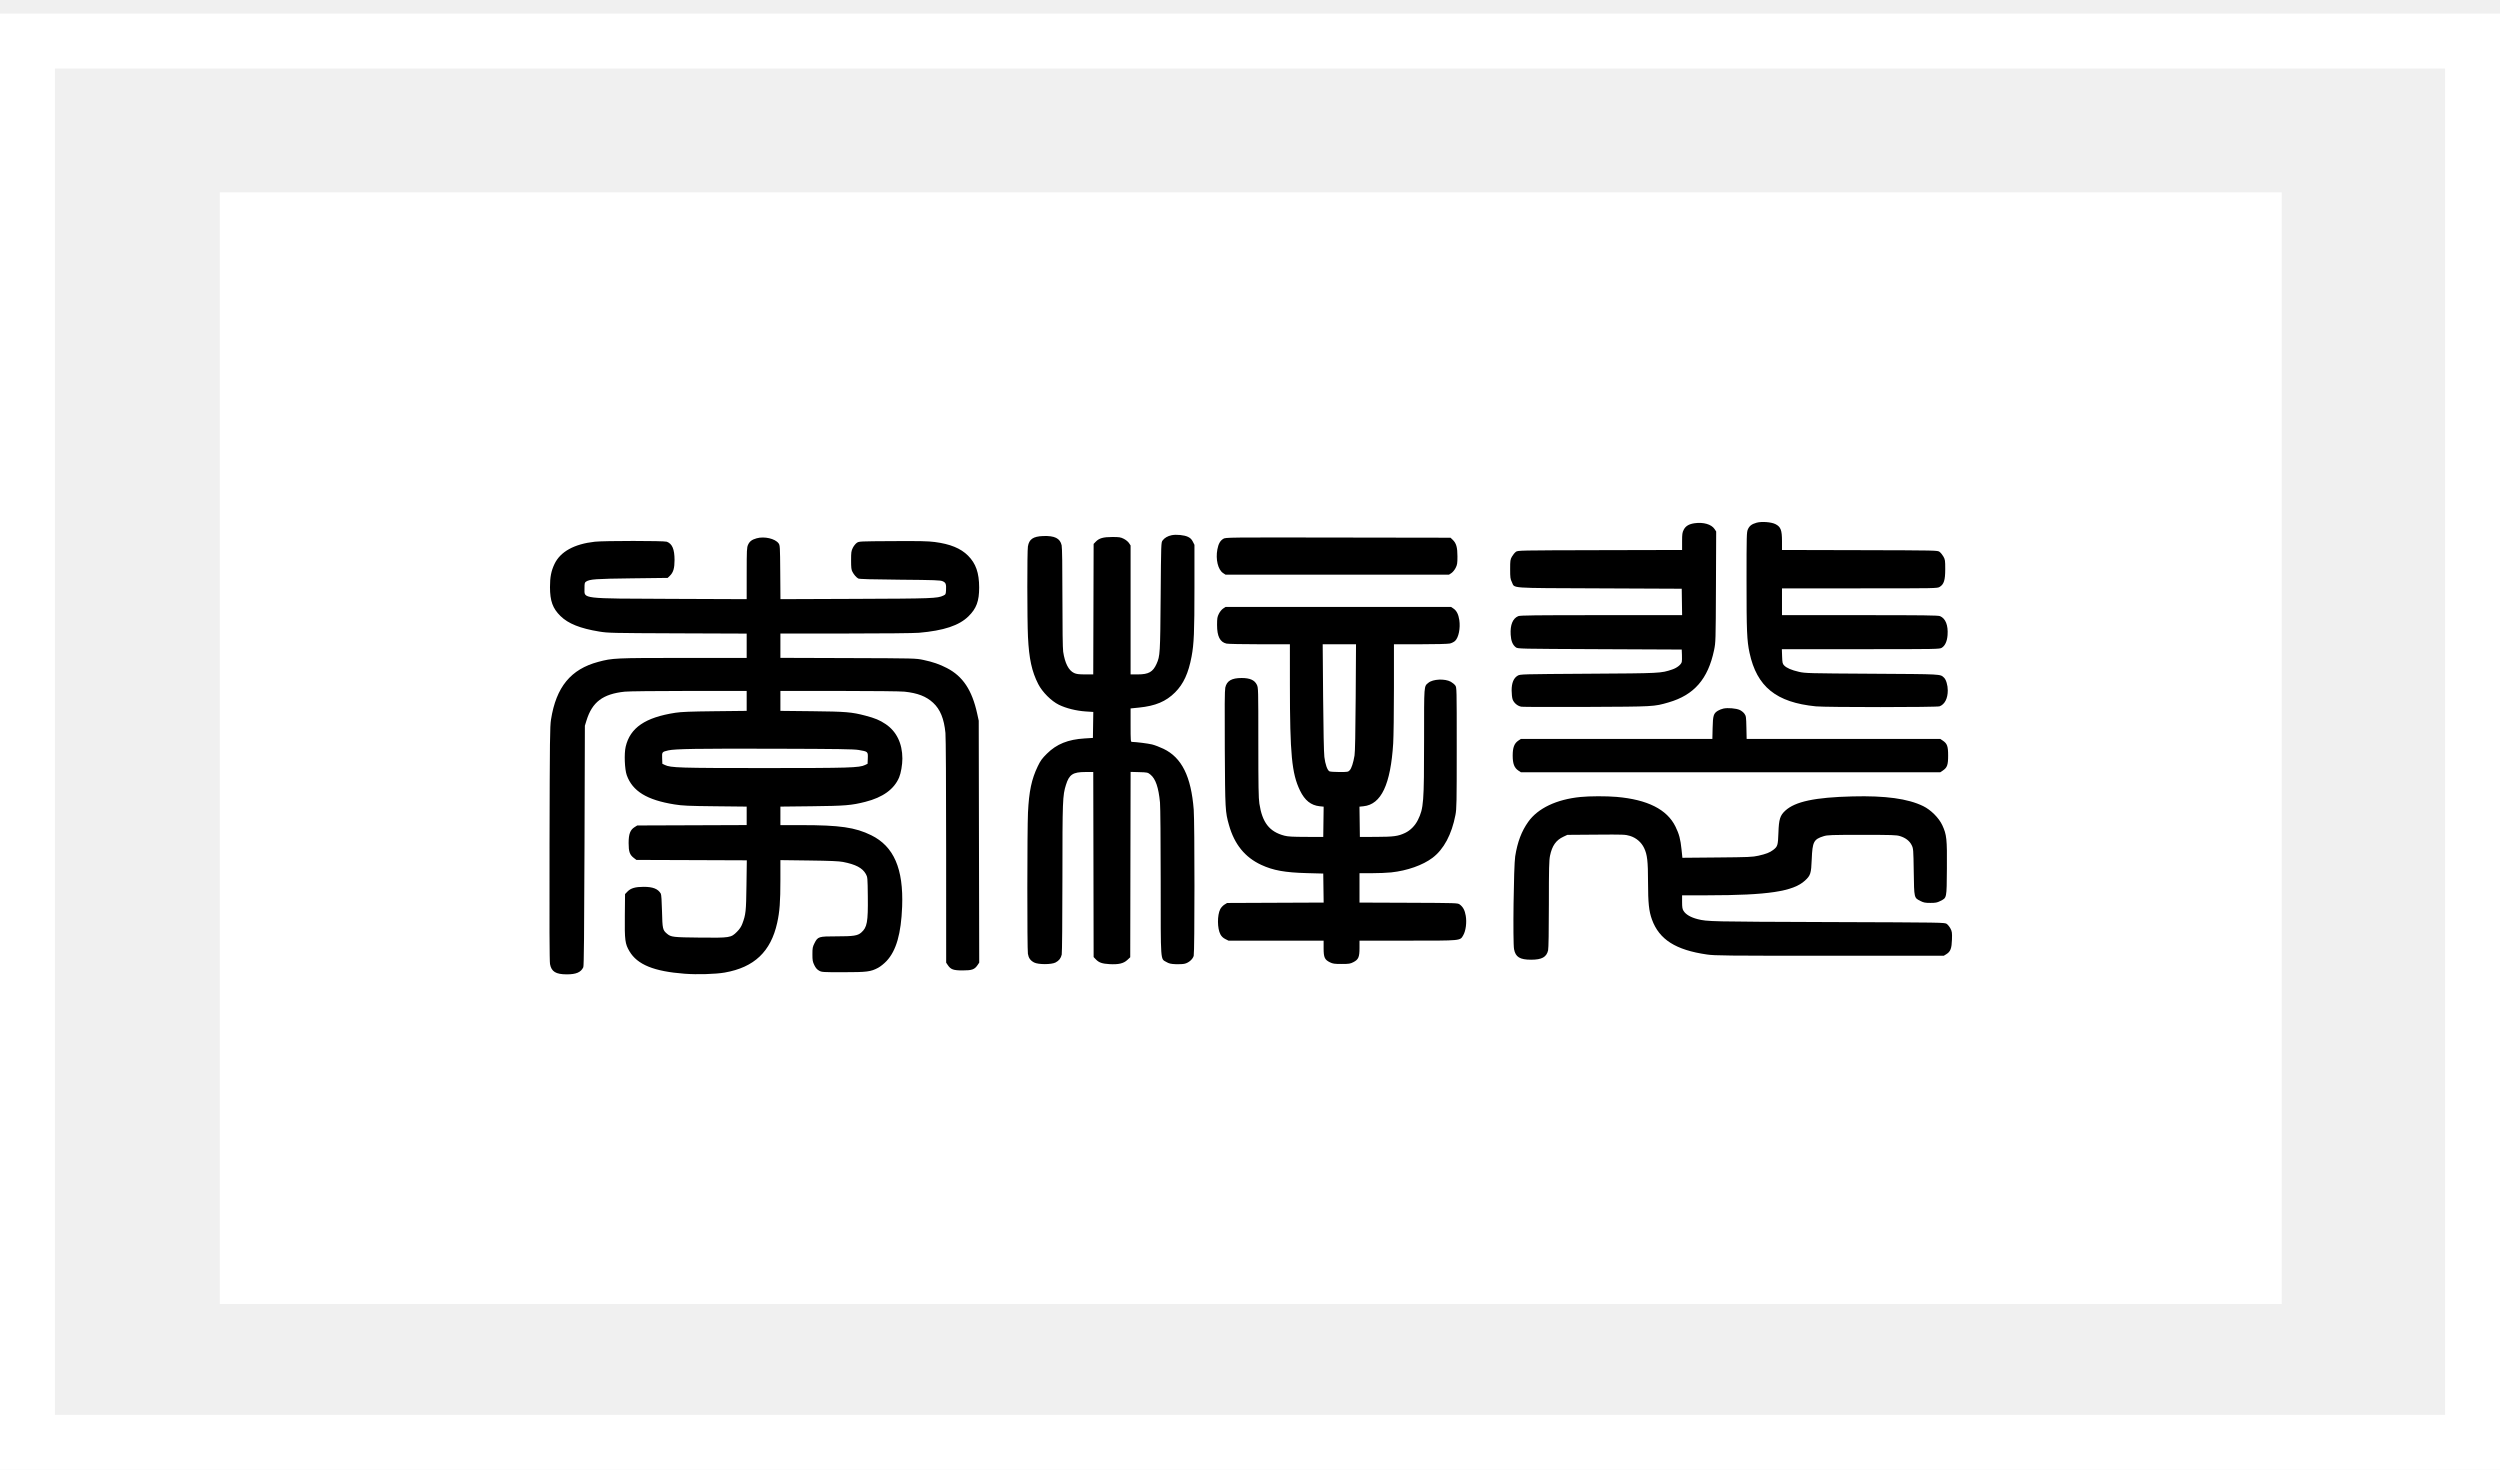
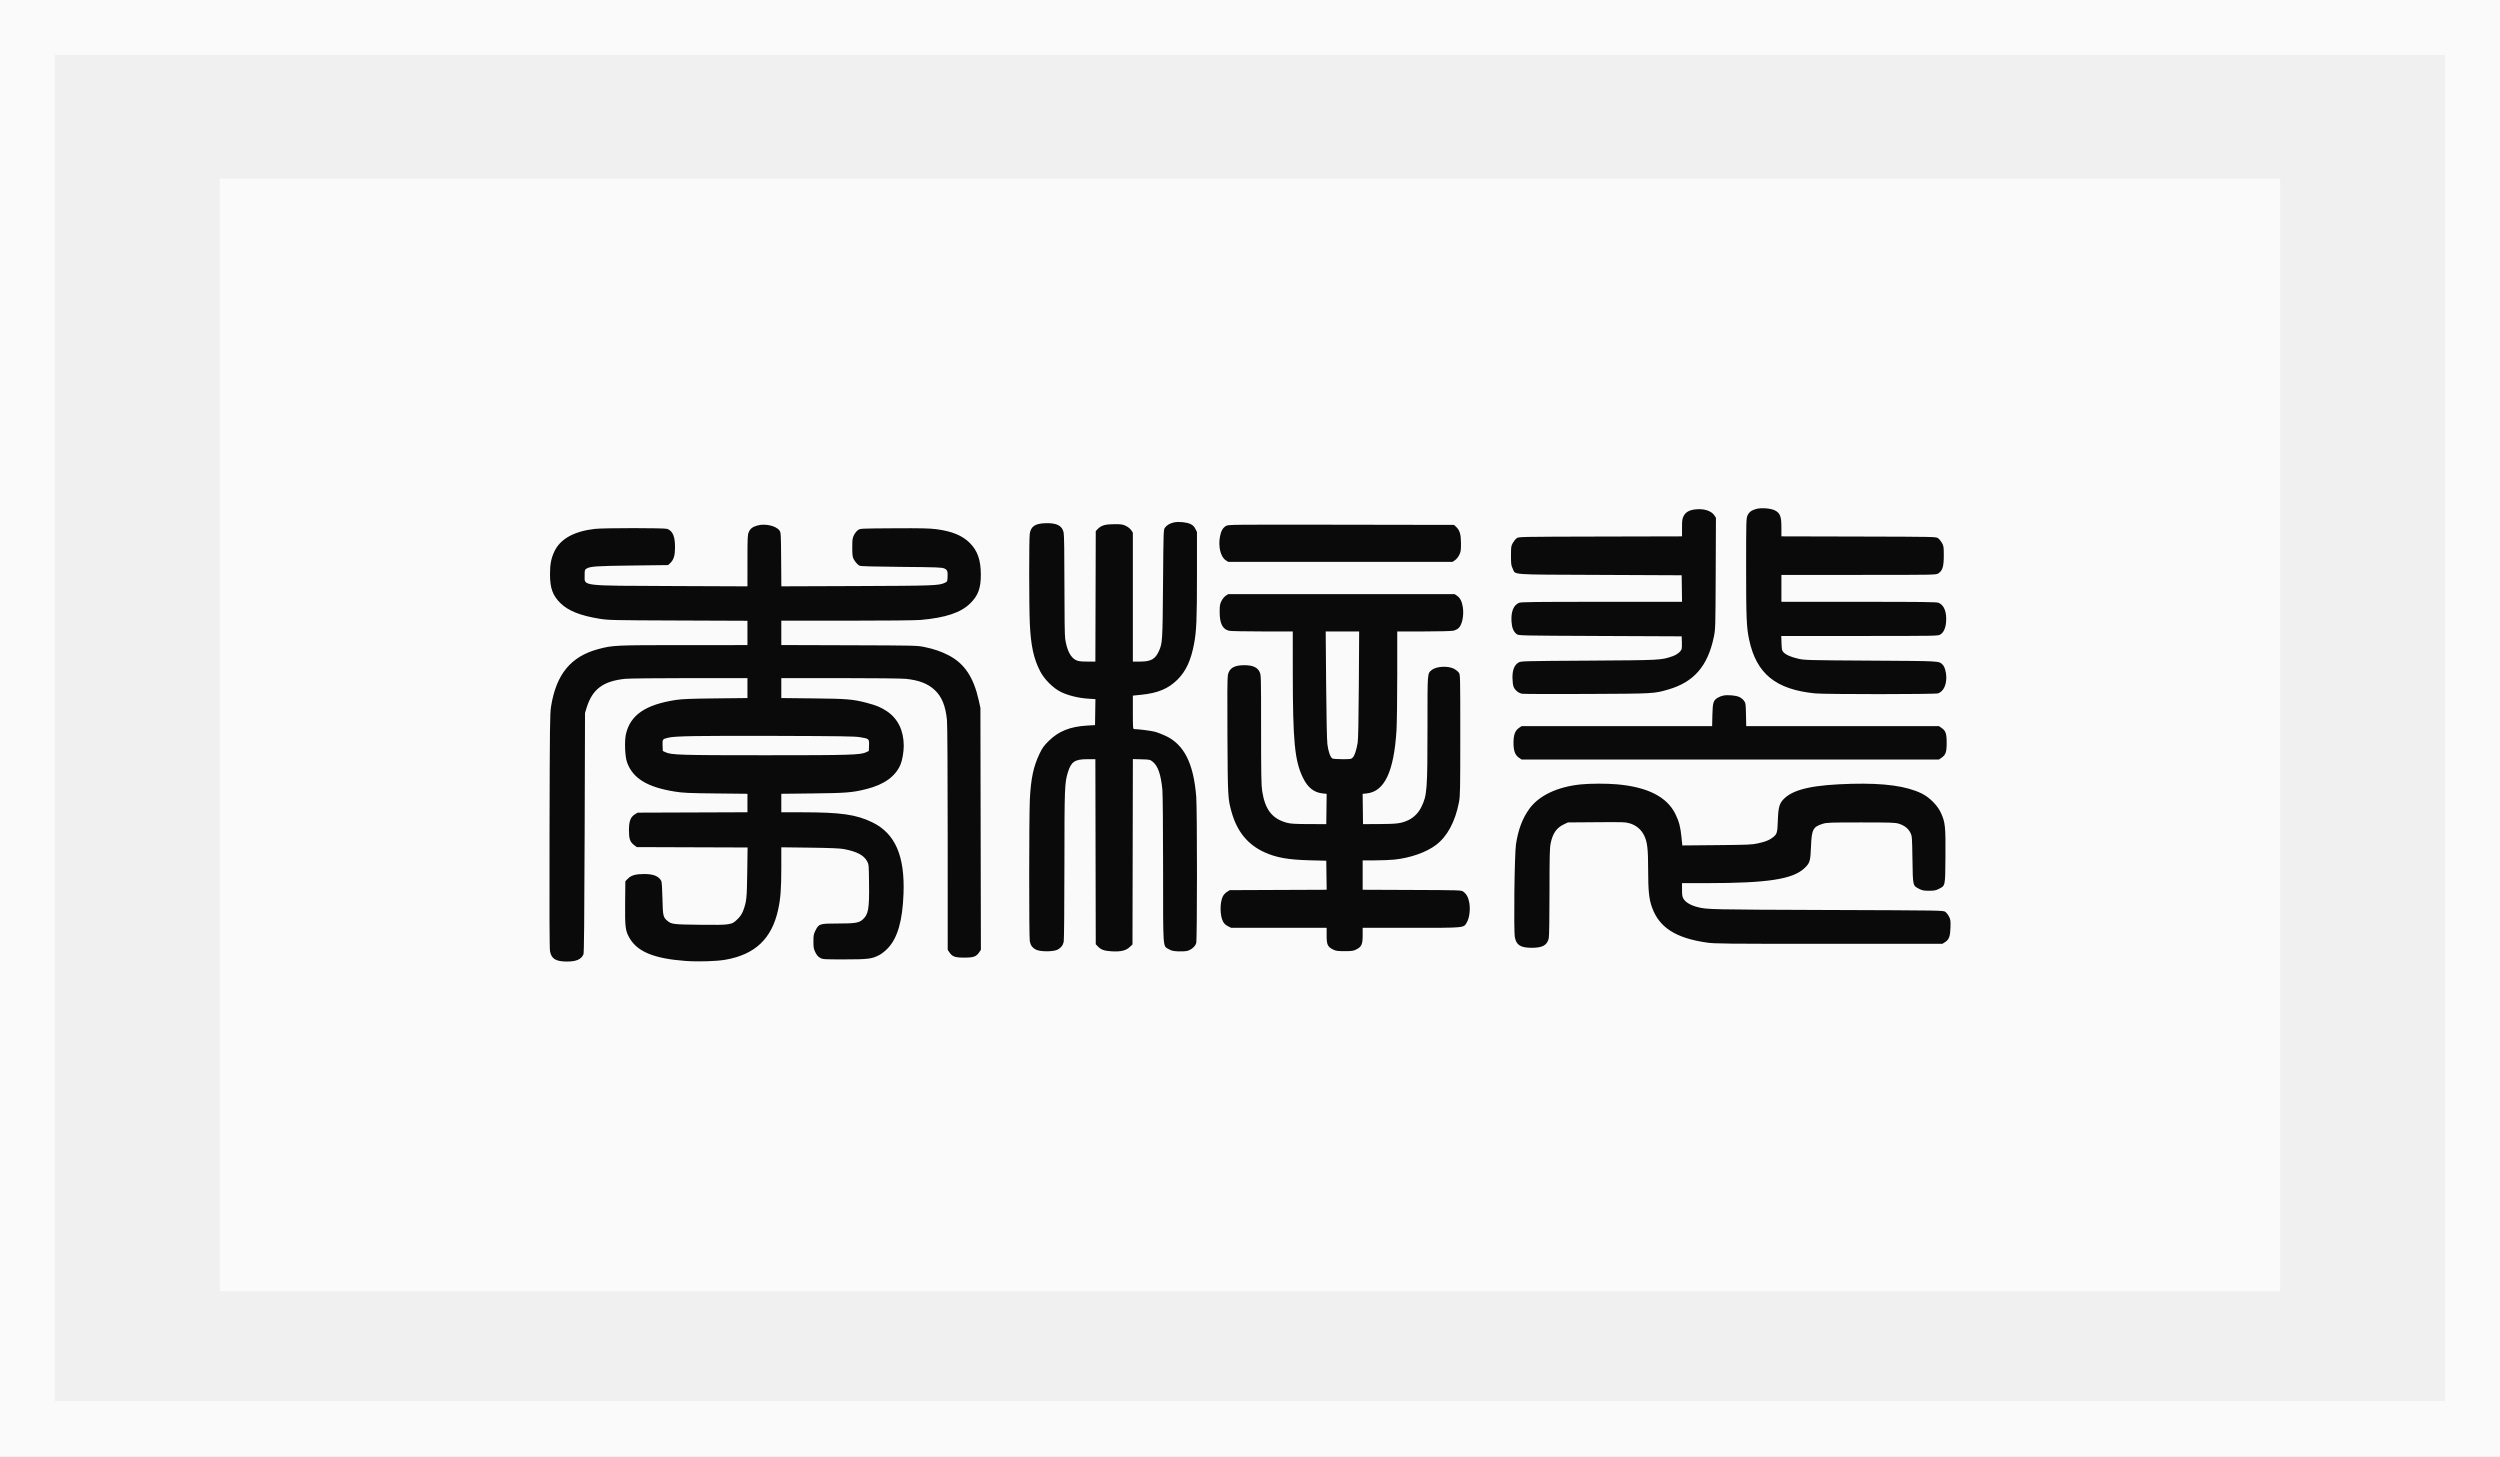
- <svg xmlns="http://www.w3.org/2000/svg" width="182" height="107" viewBox="0 0 182 107" fill="none">
-   <rect x="17.5" y="15.5" width="147.108" height="77.933" fill="white" />
-   <path fill-rule="evenodd" clip-rule="evenodd" d="M85.292 38.964C85.006 39.024 84.778 39.157 84.637 39.346C84.528 39.492 84.527 39.534 84.496 43.42C84.463 47.596 84.453 47.753 84.198 48.327C83.936 48.916 83.621 49.095 82.842 49.097L82.307 49.098V44.404V39.71L82.189 39.532C82.123 39.433 81.957 39.298 81.81 39.224C81.579 39.109 81.483 39.094 80.975 39.094C80.317 39.094 80.016 39.179 79.769 39.438L79.616 39.597L79.602 44.347L79.588 49.098L79.002 49.097C78.538 49.096 78.369 49.075 78.196 48.996C77.799 48.816 77.522 48.276 77.399 47.442C77.364 47.206 77.344 45.748 77.344 43.514C77.344 41.178 77.325 39.871 77.288 39.699C77.178 39.19 76.778 38.99 75.932 39.024C75.211 39.053 74.918 39.255 74.832 39.783C74.773 40.138 74.776 45.101 74.836 46.355C74.912 47.95 75.115 48.887 75.585 49.803C75.883 50.385 76.533 51.035 77.089 51.308C77.61 51.564 78.359 51.75 79.043 51.794L79.592 51.83L79.578 52.776L79.564 53.721L78.963 53.758C77.754 53.831 76.922 54.167 76.218 54.865C75.86 55.219 75.75 55.37 75.55 55.785C75.098 56.724 74.913 57.597 74.837 59.154C74.778 60.357 74.773 69.082 74.832 69.436C74.882 69.744 75.013 69.927 75.283 70.069C75.584 70.227 76.544 70.227 76.844 70.069C77.096 69.937 77.231 69.764 77.294 69.494C77.321 69.378 77.342 66.956 77.344 63.934C77.346 58.238 77.358 57.918 77.601 57.139C77.837 56.381 78.107 56.203 79.016 56.203H79.589L79.603 62.938L79.616 69.674L79.773 69.838C79.999 70.076 80.234 70.159 80.766 70.189C81.428 70.227 81.794 70.142 82.066 69.888L82.281 69.688L82.294 62.941L82.308 56.194L82.93 56.211C83.535 56.228 83.556 56.233 83.752 56.391C84.127 56.694 84.343 57.322 84.448 58.423C84.476 58.715 84.499 61.261 84.499 64.207C84.501 70.169 84.474 69.778 84.908 70.032C85.104 70.147 85.227 70.176 85.594 70.193C85.842 70.205 86.141 70.188 86.265 70.154C86.555 70.076 86.835 69.826 86.902 69.585C86.974 69.328 86.975 59.849 86.903 58.94C86.714 56.521 86.032 55.151 84.701 54.513C84.433 54.384 84.058 54.241 83.868 54.195C83.575 54.124 82.703 54.014 82.398 54.01C82.314 54.009 82.307 53.915 82.307 52.791V51.574L82.921 51.512C84.117 51.392 84.884 51.068 85.547 50.405C86.157 49.795 86.519 49.01 86.746 47.8C86.921 46.869 86.956 46.027 86.956 42.78V39.664L86.838 39.431C86.751 39.258 86.66 39.169 86.486 39.083C86.214 38.951 85.635 38.893 85.292 38.964ZM55.081 39.189C54.735 39.287 54.572 39.41 54.459 39.659C54.368 39.86 54.36 40.025 54.359 41.748L54.358 43.619L48.964 43.598C42.218 43.571 42.551 43.609 42.551 42.854C42.551 42.454 42.562 42.407 42.669 42.339C42.945 42.164 43.349 42.136 45.983 42.103L48.605 42.071L48.764 41.919C49.016 41.677 49.108 41.368 49.107 40.765C49.105 39.98 48.938 39.587 48.543 39.437C48.346 39.362 43.97 39.362 43.302 39.437C41.802 39.604 40.796 40.16 40.367 41.058C40.126 41.565 40.039 42.011 40.039 42.743C40.041 43.755 40.235 44.289 40.804 44.849C41.368 45.402 42.238 45.75 43.622 45.977C44.275 46.083 44.498 46.088 49.33 46.107L54.358 46.126V47.011V47.896L49.748 47.897C44.769 47.898 44.597 47.906 43.557 48.183C41.554 48.716 40.491 50.01 40.115 52.374C40.034 52.885 40.024 53.721 40.006 61.412C39.992 67.23 40.003 69.98 40.041 70.185C40.143 70.735 40.462 70.932 41.26 70.933C41.943 70.935 42.296 70.782 42.465 70.412C42.509 70.317 42.532 67.943 42.552 61.557L42.579 52.833L42.697 52.45C43.112 51.105 43.888 50.521 45.483 50.353C45.762 50.323 47.779 50.301 50.166 50.3L54.358 50.299V51.025V51.751L52.046 51.777C50.252 51.797 49.608 51.822 49.169 51.889C46.972 52.227 45.874 52.977 45.549 54.361C45.431 54.866 45.474 56.003 45.628 56.433C46.046 57.6 47.096 58.243 49.108 58.563C49.695 58.657 50.096 58.675 52.072 58.696L54.358 58.721V59.393V60.065L50.374 60.08L46.391 60.094L46.199 60.214C45.879 60.413 45.764 60.719 45.764 61.374C45.764 62.007 45.843 62.23 46.146 62.461L46.331 62.602L50.349 62.616L54.368 62.631L54.343 64.445C54.318 66.357 54.294 66.579 54.041 67.25C53.96 67.466 53.84 67.645 53.651 67.834C53.216 68.269 53.148 68.28 50.951 68.257C48.989 68.237 48.851 68.22 48.559 67.975C48.243 67.709 48.224 67.625 48.194 66.337C48.177 65.59 48.145 65.124 48.107 65.057C47.905 64.709 47.535 64.561 46.864 64.561C46.255 64.561 45.922 64.657 45.684 64.902L45.503 65.089L45.488 66.667C45.47 68.448 45.504 68.71 45.822 69.249C46.398 70.226 47.605 70.718 49.839 70.888C50.765 70.958 52.102 70.918 52.764 70.801C54.908 70.423 56.114 69.28 56.578 67.186C56.76 66.364 56.813 65.655 56.813 64.05V62.617L58.89 62.644C60.431 62.664 61.07 62.691 61.371 62.749C62.299 62.93 62.784 63.186 63.03 63.623C63.159 63.853 63.161 63.873 63.177 65.266C63.198 67.132 63.129 67.513 62.697 67.891C62.437 68.12 62.135 68.166 60.898 68.166C59.597 68.166 59.538 68.184 59.297 68.66C59.159 68.935 59.144 69.014 59.144 69.471C59.144 69.914 59.161 70.013 59.283 70.263C59.384 70.468 59.48 70.58 59.627 70.663C59.825 70.774 59.881 70.778 61.391 70.777C63.124 70.776 63.388 70.743 63.928 70.455C64.103 70.361 64.366 70.15 64.542 69.962C65.249 69.207 65.602 67.97 65.676 65.998C65.779 63.241 65.072 61.613 63.422 60.803C62.257 60.231 61.136 60.069 58.341 60.069L56.813 60.068V59.395V58.721L59.099 58.695C61.53 58.668 61.982 58.631 62.997 58.373C64.271 58.05 65.093 57.456 65.457 56.594C65.589 56.282 65.694 55.669 65.693 55.218C65.691 54.119 65.263 53.242 64.472 52.713C64.039 52.423 63.707 52.285 63.004 52.1C62.006 51.837 61.589 51.803 59.125 51.776L56.813 51.751V51.025V50.299L61.084 50.3C63.522 50.301 65.565 50.323 65.844 50.353C66.806 50.454 67.428 50.695 67.932 51.162C68.449 51.64 68.727 52.322 68.828 53.358C68.858 53.667 68.879 57.168 68.879 61.98L68.881 70.083L68.999 70.258C69.215 70.579 69.404 70.647 70.082 70.647C70.762 70.647 70.949 70.58 71.168 70.256L71.287 70.079L71.269 61.273L71.252 52.467L71.138 51.948C70.763 50.238 70.095 49.233 68.933 48.633C68.404 48.359 67.903 48.186 67.227 48.044C66.663 47.925 66.636 47.924 61.737 47.908L56.813 47.892V47.006V46.12L61.554 46.12C64.285 46.119 66.549 46.097 66.896 46.067C68.71 45.909 69.823 45.539 70.506 44.867C71.085 44.297 71.284 43.759 71.283 42.769C71.281 41.703 71.043 41.021 70.474 40.452C69.939 39.917 69.177 39.605 68.052 39.458C67.557 39.394 66.951 39.381 64.985 39.393C62.535 39.407 62.533 39.407 62.368 39.525C62.277 39.59 62.148 39.754 62.081 39.891C61.973 40.111 61.959 40.212 61.959 40.791C61.959 41.327 61.977 41.477 62.057 41.627C62.171 41.842 62.335 42.031 62.481 42.115C62.556 42.158 63.433 42.184 65.511 42.202C68.104 42.225 68.459 42.238 68.631 42.316C68.856 42.418 68.893 42.519 68.871 42.962C68.855 43.26 68.847 43.277 68.672 43.361C68.252 43.563 67.883 43.577 62.261 43.598L56.817 43.619L56.802 41.66C56.788 39.781 56.783 39.696 56.68 39.555C56.429 39.21 55.642 39.03 55.081 39.189ZM89.058 39.224C88.828 39.365 88.702 39.589 88.625 39.994C88.488 40.722 88.668 41.472 89.04 41.719L89.218 41.836H97.352H105.486L105.664 41.719C105.763 41.653 105.898 41.487 105.972 41.34C106.087 41.109 106.102 41.013 106.102 40.504C106.102 39.846 106.017 39.546 105.758 39.298L105.599 39.146L97.414 39.133C89.319 39.12 89.227 39.121 89.058 39.224ZM89.04 44.305C88.94 44.371 88.806 44.536 88.733 44.684C88.619 44.912 88.603 45.014 88.602 45.493C88.601 46.322 88.814 46.745 89.288 46.854C89.399 46.88 90.483 46.902 91.697 46.902L93.904 46.904L93.905 49.868C93.907 54.906 94.041 56.312 94.638 57.547C94.989 58.271 95.438 58.63 96.077 58.696L96.362 58.725L96.347 59.828L96.333 60.93L95.079 60.926C94.09 60.923 93.757 60.904 93.5 60.836C92.41 60.548 91.892 59.882 91.682 58.501C91.621 58.101 91.606 57.234 91.606 54.038C91.606 50.139 91.604 50.067 91.498 49.849C91.333 49.509 90.995 49.359 90.392 49.359C89.661 49.359 89.309 49.566 89.2 50.059C89.158 50.249 89.148 51.523 89.165 54.505C89.19 58.972 89.197 59.092 89.469 60.06C89.863 61.466 90.633 62.415 91.826 62.966C92.693 63.367 93.551 63.521 95.132 63.563L96.333 63.595L96.347 64.651L96.362 65.707L92.847 65.722L89.333 65.737L89.135 65.859C89.027 65.927 88.891 66.074 88.834 66.187C88.607 66.631 88.615 67.599 88.848 68.026C88.93 68.175 89.041 68.281 89.201 68.362L89.434 68.479H92.897H96.359V69.035C96.359 69.7 96.434 69.867 96.819 70.056C97.033 70.161 97.142 70.177 97.667 70.177C98.207 70.177 98.295 70.163 98.523 70.046C98.895 69.855 98.972 69.679 98.972 69.016V68.479H102.471C106.437 68.479 106.285 68.494 106.523 68.088C106.711 67.767 106.79 67.153 106.706 66.665C106.638 66.264 106.51 66.025 106.268 65.846C106.123 65.738 106.08 65.736 102.546 65.722L98.972 65.708V64.638V63.569H99.858C100.345 63.569 100.985 63.543 101.281 63.511C102.445 63.386 103.581 62.984 104.29 62.447C105.108 61.827 105.683 60.752 105.956 59.329C106.042 58.883 106.05 58.461 106.05 54.443C106.05 50.066 106.05 50.045 105.941 49.898C105.881 49.817 105.736 49.697 105.619 49.632C105.189 49.392 104.312 49.433 103.984 49.709C103.658 49.983 103.673 49.787 103.673 53.836C103.672 58.444 103.642 58.836 103.227 59.686C103.022 60.105 102.678 60.455 102.287 60.639C101.78 60.877 101.472 60.919 100.199 60.925L98.998 60.93L98.984 59.828L98.969 58.725L99.264 58.695C100.555 58.561 101.237 57.114 101.425 54.113C101.454 53.639 101.479 51.823 101.479 50.077L101.479 46.904L103.399 46.902C104.529 46.902 105.415 46.879 105.554 46.847C105.683 46.818 105.853 46.732 105.931 46.657C106.189 46.411 106.325 45.735 106.237 45.138C106.176 44.727 106.04 44.457 105.816 44.305L105.643 44.187H97.43H89.218L89.04 44.305ZM98.694 50.783C98.678 53.315 98.649 54.779 98.61 55.001C98.515 55.553 98.391 55.932 98.262 56.072C98.145 56.197 98.116 56.203 97.508 56.203C97.16 56.203 96.833 56.18 96.781 56.152C96.629 56.071 96.477 55.637 96.413 55.105C96.378 54.806 96.342 53.086 96.323 50.757L96.292 46.904H97.505H98.718L98.694 50.783ZM62.511 54.598C63.187 54.712 63.194 54.718 63.176 55.2L63.16 55.602L62.977 55.691C62.561 55.894 61.854 55.915 55.664 55.915C49.473 55.915 48.825 55.895 48.402 55.69L48.219 55.602L48.204 55.2C48.187 54.744 48.192 54.738 48.644 54.63C49.118 54.517 50.814 54.49 56.447 54.507C61.037 54.52 62.145 54.537 62.511 54.598Z" fill="black" />
-   <path fill-rule="evenodd" clip-rule="evenodd" d="M127.876 38.054C127.527 38.154 127.363 38.278 127.249 38.529C127.154 38.738 127.149 38.928 127.148 42.28C127.147 45.938 127.176 46.637 127.366 47.524C127.898 49.998 129.312 51.139 132.198 51.423C132.955 51.497 141.004 51.495 141.201 51.42C141.577 51.278 141.798 50.851 141.798 50.264C141.798 49.885 141.675 49.472 141.522 49.332C141.232 49.068 141.455 49.08 136.29 49.048C131.649 49.02 131.421 49.014 130.967 48.91C130.42 48.785 130.059 48.629 129.881 48.439C129.769 48.321 129.753 48.248 129.737 47.783L129.719 47.26L135.455 47.26C141.057 47.26 141.195 47.257 141.361 47.157C141.6 47.011 141.749 46.687 141.782 46.239C141.836 45.525 141.638 45.023 141.235 44.855C141.093 44.796 140.063 44.783 135.396 44.783H129.729V43.808V42.833L135.381 42.833C140.962 42.833 141.036 42.832 141.208 42.726C141.518 42.538 141.613 42.234 141.613 41.437C141.613 40.803 141.603 40.734 141.481 40.519C141.409 40.391 141.283 40.237 141.201 40.176C141.052 40.067 141.039 40.066 135.39 40.052L129.729 40.038V39.392C129.729 38.59 129.637 38.351 129.252 38.156C128.949 38.002 128.243 37.95 127.876 38.054ZM123.367 38.091C122.954 38.151 122.713 38.295 122.575 38.566C122.472 38.767 122.456 38.879 122.456 39.418V40.038L116.478 40.052C110.509 40.066 110.5 40.067 110.352 40.176C110.27 40.237 110.144 40.391 110.071 40.519C109.949 40.734 109.939 40.803 109.939 41.437C109.939 42.05 109.952 42.148 110.064 42.375C110.296 42.847 109.694 42.804 116.446 42.833L122.43 42.86L122.444 43.821L122.458 44.783H116.579C111.733 44.783 110.67 44.796 110.528 44.855C110.127 45.023 109.935 45.491 109.977 46.204C110.003 46.661 110.122 46.951 110.355 47.126C110.499 47.233 110.549 47.234 116.465 47.26L122.43 47.287L122.445 47.681C122.454 47.898 122.449 48.126 122.433 48.188C122.383 48.386 122.084 48.623 121.736 48.739C120.903 49.016 120.938 49.014 115.631 49.047C110.789 49.078 110.673 49.081 110.493 49.185C110.194 49.357 110.045 49.718 110.047 50.264C110.048 50.511 110.079 50.8 110.116 50.907C110.208 51.176 110.488 51.409 110.767 51.45C110.892 51.468 113.033 51.474 115.526 51.464C120.446 51.442 120.405 51.444 121.471 51.135C123.332 50.596 124.343 49.435 124.784 47.331C124.901 46.77 124.904 46.683 124.921 42.727L124.938 38.693L124.817 38.51C124.591 38.169 124.004 38 123.367 38.091ZM125.47 51.582C125.345 51.609 125.16 51.681 125.06 51.743C124.746 51.937 124.7 52.088 124.679 52.992L124.66 53.795H117.69H110.719L110.54 53.914C110.24 54.114 110.124 54.418 110.124 55.007C110.124 55.597 110.24 55.901 110.54 56.1L110.719 56.219H125.987H141.255L141.431 56.101C141.756 55.882 141.824 55.692 141.824 55.007C141.824 54.323 141.756 54.133 141.431 53.914L141.255 53.795H134.205H127.156L127.138 52.965C127.121 52.188 127.112 52.124 126.993 51.957C126.924 51.859 126.767 51.735 126.646 51.682C126.383 51.566 125.788 51.515 125.47 51.582ZM115.052 58.021C113.316 58.195 111.962 58.839 111.26 59.823C110.768 60.513 110.474 61.288 110.306 62.342C110.196 63.039 110.127 68.59 110.223 69.102C110.33 69.673 110.646 69.867 111.468 69.867C112.246 69.867 112.588 69.678 112.702 69.184C112.736 69.035 112.757 67.786 112.758 65.822C112.759 63.183 112.772 62.635 112.842 62.294C112.992 61.571 113.276 61.166 113.813 60.914L114.103 60.778L116.205 60.762C118.199 60.747 118.326 60.752 118.663 60.854C119.114 60.991 119.493 61.316 119.693 61.739C119.922 62.224 119.975 62.687 119.977 64.23C119.98 65.749 120.041 66.331 120.262 66.941C120.791 68.398 121.99 69.16 124.268 69.488C124.854 69.572 125.595 69.579 133.207 69.579H141.508L141.7 69.46C141.995 69.277 142.084 69.041 142.103 68.394C142.118 67.9 142.106 67.815 141.998 67.606C141.931 67.477 141.81 67.323 141.728 67.264C141.58 67.155 141.553 67.155 133.058 67.126C124.504 67.096 124.286 67.091 123.589 66.914C123.085 66.786 122.723 66.574 122.561 66.312C122.476 66.174 122.456 66.049 122.456 65.66V65.179L124.314 65.178C128.702 65.176 130.544 64.898 131.402 64.107C131.811 63.73 131.853 63.596 131.895 62.54C131.944 61.283 132.04 61.098 132.76 60.875C133.048 60.787 133.294 60.778 135.552 60.778C137.749 60.778 138.063 60.788 138.323 60.869C138.729 60.995 139.018 61.219 139.169 61.525C139.291 61.773 139.295 61.822 139.321 63.475C139.351 65.412 139.337 65.355 139.824 65.6C140.041 65.71 140.16 65.732 140.533 65.732C140.906 65.732 141.024 65.71 141.241 65.6C141.736 65.351 141.716 65.445 141.734 63.238C141.751 61.061 141.72 60.77 141.399 60.075C141.153 59.543 140.564 58.955 140.006 58.684C138.89 58.141 137.267 57.918 134.867 57.978C132.128 58.046 130.69 58.351 129.967 59.017C129.587 59.368 129.503 59.637 129.469 60.623C129.436 61.551 129.413 61.627 129.082 61.88C128.838 62.065 128.569 62.17 128.016 62.295C127.585 62.392 127.311 62.404 125.01 62.424L122.478 62.447L122.417 61.85C122.338 61.085 122.243 60.726 121.974 60.177C121.362 58.925 119.94 58.209 117.687 58.014C116.943 57.95 115.722 57.953 115.052 58.021Z" fill="black" />
-   <rect x="17.5" y="15.5" width="147.108" height="77.933" stroke="white" stroke-width="3" />
-   <rect x="2" y="2.99" width="178" height="102.01" stroke="white" stroke-width="4" />
+ <svg xmlns="http://www.w3.org/2000/svg" width="182" height="106" viewBox="0 0 182 106" fill="none">
+   <rect x="17.5" y="14.5" width="147" height="78" fill="#FAFAFA" />
+   <path fill-rule="evenodd" clip-rule="evenodd" d="M85.469 38.031C85.181 38.091 84.952 38.223 84.811 38.412C84.702 38.558 84.7 38.6 84.669 42.487C84.636 46.663 84.627 46.819 84.371 47.393C84.108 47.983 83.791 48.162 83.009 48.163L82.472 48.164V43.471V38.777L82.354 38.599C82.287 38.499 82.121 38.364 81.974 38.291C81.741 38.175 81.645 38.16 81.134 38.16C80.474 38.16 80.172 38.246 79.924 38.504L79.771 38.663L79.757 43.414L79.743 48.164L79.154 48.163C78.689 48.162 78.518 48.141 78.345 48.063C77.946 47.883 77.669 47.343 77.545 46.509C77.51 46.273 77.49 44.814 77.49 42.58C77.49 40.244 77.47 38.938 77.433 38.766C77.323 38.257 76.921 38.057 76.072 38.091C75.348 38.12 75.055 38.322 74.967 38.849C74.909 39.205 74.912 44.168 74.972 45.422C75.048 47.017 75.252 47.954 75.724 48.87C76.023 49.452 76.675 50.102 77.234 50.375C77.757 50.63 78.509 50.817 79.195 50.861L79.747 50.897L79.733 51.842L79.718 52.788L79.115 52.824C77.901 52.898 77.067 53.233 76.359 53.931C76 54.285 75.89 54.437 75.689 54.851C75.235 55.791 75.049 56.664 74.972 58.221C74.913 59.423 74.909 68.149 74.967 68.502C75.018 68.811 75.15 68.994 75.421 69.136C75.723 69.293 76.686 69.293 76.988 69.136C77.241 69.004 77.376 68.831 77.439 68.561C77.466 68.445 77.488 66.022 77.489 63.001C77.492 57.304 77.504 56.984 77.748 56.205C77.985 55.447 78.255 55.269 79.168 55.269H79.743L79.757 62.005L79.771 68.74L79.928 68.905C80.155 69.142 80.391 69.225 80.925 69.256C81.589 69.294 81.957 69.209 82.23 68.955L82.445 68.755L82.459 62.008L82.473 55.261L83.097 55.278C83.705 55.295 83.726 55.3 83.922 55.457C84.299 55.761 84.516 56.389 84.621 57.489C84.65 57.782 84.672 60.328 84.673 63.274C84.675 69.235 84.647 68.844 85.084 69.099C85.28 69.213 85.404 69.242 85.772 69.26C86.02 69.272 86.322 69.254 86.445 69.221C86.737 69.142 87.018 68.892 87.085 68.652C87.157 68.395 87.158 58.916 87.086 58.006C86.896 55.588 86.212 54.217 84.876 53.579C84.606 53.451 84.23 53.308 84.039 53.262C83.745 53.191 82.87 53.081 82.564 53.077C82.479 53.075 82.472 52.982 82.472 51.858V50.641L83.088 50.579C84.289 50.458 85.059 50.135 85.725 49.472C86.337 48.862 86.7 48.076 86.928 46.867C87.104 45.935 87.139 45.093 87.139 41.847V38.731L87.021 38.498C86.934 38.325 86.843 38.235 86.667 38.15C86.394 38.017 85.813 37.959 85.469 38.031ZM55.14 38.256C54.792 38.354 54.629 38.477 54.516 38.726C54.424 38.927 54.416 39.092 54.415 40.815L54.414 42.686L48.999 42.664C42.227 42.637 42.561 42.676 42.561 41.921C42.561 41.521 42.572 41.473 42.679 41.406C42.956 41.231 43.362 41.202 46.006 41.17L48.638 41.138L48.798 40.986C49.051 40.744 49.143 40.434 49.142 39.832C49.141 39.047 48.973 38.653 48.576 38.503C48.378 38.429 43.986 38.429 43.315 38.503C41.809 38.67 40.799 39.227 40.369 40.125C40.126 40.631 40.039 41.077 40.04 41.81C40.041 42.822 40.236 43.356 40.807 43.915C41.373 44.468 42.247 44.817 43.636 45.043C44.292 45.15 44.515 45.155 49.366 45.173L54.414 45.193V46.078V46.963L49.786 46.964C44.788 46.965 44.615 46.973 43.571 47.25C41.56 47.783 40.493 49.077 40.116 51.44C40.034 51.952 40.024 52.788 40.006 60.478C39.992 66.296 40.003 69.046 40.041 69.251C40.143 69.802 40.464 69.998 41.265 70C41.95 70.001 42.305 69.849 42.475 69.479C42.519 69.383 42.542 67.01 42.562 60.624L42.589 51.9L42.708 51.517C43.124 50.172 43.903 49.587 45.505 49.419C45.785 49.39 47.81 49.367 50.205 49.367L54.414 49.366V50.092V50.818L52.093 50.843C50.292 50.863 49.645 50.888 49.204 50.956C46.999 51.294 45.897 52.044 45.571 53.428C45.452 53.932 45.495 55.07 45.65 55.5C46.069 56.667 47.124 57.31 49.143 57.63C49.733 57.724 50.135 57.742 52.119 57.763L54.414 57.788V58.46V59.132L50.415 59.147L46.416 59.161L46.223 59.281C45.902 59.48 45.787 59.786 45.787 60.441C45.787 61.074 45.865 61.296 46.17 61.528L46.355 61.669L50.39 61.683L54.424 61.697L54.399 63.511C54.373 65.424 54.349 65.646 54.096 66.317C54.014 66.533 53.894 66.712 53.705 66.901C53.268 67.336 53.199 67.347 50.994 67.324C49.024 67.303 48.885 67.287 48.592 67.041C48.275 66.775 48.256 66.692 48.226 65.404C48.209 64.656 48.177 64.191 48.138 64.124C47.936 63.775 47.565 63.628 46.891 63.628C46.279 63.628 45.945 63.724 45.707 63.969L45.525 64.156L45.509 65.733C45.492 67.514 45.526 67.776 45.845 68.315C46.423 69.293 47.635 69.785 49.877 69.954C50.807 70.024 52.149 69.985 52.814 69.868C54.966 69.49 56.176 68.347 56.642 66.252C56.825 65.431 56.879 64.722 56.879 63.117V61.683L58.963 61.71C60.511 61.73 61.153 61.758 61.454 61.816C62.386 61.997 62.873 62.252 63.12 62.69C63.249 62.92 63.251 62.94 63.267 64.332C63.289 66.199 63.219 66.579 62.786 66.958C62.525 67.186 62.221 67.232 60.979 67.232C59.673 67.232 59.614 67.251 59.373 67.727C59.233 68.001 59.218 68.081 59.218 68.538C59.218 68.981 59.236 69.08 59.358 69.329C59.459 69.535 59.556 69.647 59.704 69.73C59.902 69.841 59.958 69.844 61.475 69.844C63.214 69.843 63.479 69.809 64.021 69.522C64.197 69.428 64.462 69.217 64.638 69.029C65.347 68.274 65.702 67.037 65.776 65.064C65.879 62.308 65.17 60.679 63.513 59.869C62.343 59.298 61.218 59.136 58.413 59.135L56.879 59.135V58.461V57.788L59.173 57.762C61.614 57.735 62.068 57.698 63.087 57.44C64.366 57.117 65.191 56.523 65.556 55.661C65.689 55.349 65.794 54.736 65.793 54.285C65.791 53.185 65.362 52.309 64.567 51.779C64.133 51.49 63.8 51.351 63.093 51.166C62.092 50.904 61.673 50.869 59.199 50.843L56.879 50.818V50.092V49.366L61.166 49.367C63.613 49.367 65.664 49.39 65.945 49.419C66.91 49.521 67.535 49.762 68.041 50.228C68.56 50.707 68.839 51.389 68.94 52.425C68.97 52.734 68.991 56.235 68.992 61.047L68.993 69.15L69.112 69.325C69.329 69.646 69.519 69.714 70.2 69.714C70.882 69.714 71.07 69.646 71.289 69.322L71.409 69.145L71.391 60.34L71.374 51.534L71.26 51.015C70.884 49.305 70.213 48.3 69.046 47.699C68.514 47.426 68.012 47.253 67.333 47.11C66.767 46.992 66.74 46.991 61.822 46.975L56.879 46.959V46.073V45.187L61.638 45.186C64.38 45.186 66.653 45.164 67.001 45.133C68.822 44.975 69.939 44.605 70.625 43.933C71.207 43.364 71.406 42.826 71.405 41.836C71.403 40.769 71.165 40.088 70.593 39.519C70.056 38.984 69.291 38.671 68.162 38.525C67.665 38.461 67.057 38.447 65.082 38.459C62.623 38.474 62.621 38.474 62.456 38.592C62.364 38.657 62.234 38.821 62.167 38.957C62.058 39.177 62.045 39.279 62.045 39.858C62.045 40.394 62.063 40.544 62.143 40.694C62.257 40.909 62.422 41.097 62.569 41.182C62.644 41.225 63.524 41.25 65.611 41.269C68.214 41.292 68.57 41.305 68.742 41.383C68.969 41.485 69.006 41.586 68.983 42.028C68.968 42.327 68.96 42.343 68.784 42.428C68.362 42.63 67.992 42.644 62.348 42.665L56.882 42.685L56.867 40.727C56.853 38.847 56.848 38.763 56.745 38.621C56.493 38.277 55.703 38.097 55.14 38.256ZM89.25 38.29C89.018 38.431 88.892 38.655 88.815 39.061C88.677 39.789 88.858 40.539 89.232 40.785L89.41 40.903H97.576H105.742L105.92 40.785C106.02 40.719 106.156 40.553 106.229 40.407C106.345 40.175 106.36 40.079 106.36 39.571C106.36 38.913 106.274 38.613 106.015 38.365L105.855 38.213L97.638 38.199C89.511 38.187 89.419 38.188 89.25 38.29ZM89.232 43.371C89.131 43.438 88.997 43.603 88.923 43.75C88.809 43.978 88.792 44.081 88.792 44.56C88.791 45.389 89.005 45.811 89.48 45.921C89.592 45.947 90.68 45.968 91.899 45.969L94.114 45.97L94.115 48.935C94.117 53.973 94.252 55.379 94.852 56.613C95.204 57.338 95.654 57.696 96.296 57.762L96.581 57.792L96.567 58.894L96.553 59.997L95.294 59.993C94.301 59.99 93.967 59.971 93.709 59.903C92.615 59.614 92.094 58.949 91.883 57.568C91.822 57.168 91.808 56.301 91.807 53.105C91.807 49.206 91.805 49.134 91.699 48.915C91.534 48.576 91.194 48.426 90.589 48.426C89.855 48.426 89.501 48.633 89.392 49.126C89.35 49.316 89.34 50.59 89.357 53.571C89.382 58.039 89.389 58.159 89.662 59.126C90.058 60.533 90.83 61.481 92.029 62.033C92.898 62.433 93.76 62.588 95.347 62.63L96.553 62.661L96.567 63.717L96.582 64.774L93.053 64.788L89.525 64.803L89.327 64.926C89.218 64.993 89.082 65.141 89.024 65.253C88.797 65.698 88.804 66.666 89.039 67.093C89.12 67.242 89.233 67.348 89.392 67.428L89.626 67.546H93.103H96.579V68.101C96.579 68.766 96.655 68.933 97.04 69.122C97.255 69.228 97.365 69.244 97.892 69.244C98.434 69.244 98.523 69.23 98.751 69.113C99.125 68.921 99.202 68.746 99.202 68.082V67.546H102.714C106.696 67.546 106.543 67.561 106.782 67.155C106.971 66.834 107.051 66.22 106.967 65.731C106.898 65.331 106.769 65.091 106.527 64.912C106.381 64.804 106.338 64.803 102.79 64.789L99.202 64.774V63.705V62.635H100.091C100.58 62.635 101.223 62.609 101.52 62.578C102.689 62.452 103.829 62.051 104.541 61.513C105.362 60.893 105.939 59.819 106.214 58.396C106.3 57.95 106.308 57.527 106.308 53.51C106.308 49.132 106.307 49.112 106.198 48.965C106.138 48.884 105.992 48.764 105.875 48.698C105.444 48.458 104.563 48.5 104.234 48.775C103.907 49.049 103.922 48.854 103.921 52.903C103.921 57.51 103.891 57.903 103.474 58.752C103.268 59.172 102.922 59.521 102.53 59.705C102.021 59.943 101.712 59.986 100.434 59.991L99.228 59.997L99.214 58.894L99.2 57.792L99.495 57.761C100.791 57.628 101.476 56.181 101.664 53.18C101.694 52.706 101.719 50.889 101.719 49.144L101.719 45.97L103.646 45.969C104.781 45.968 105.671 45.946 105.81 45.914C105.939 45.884 106.11 45.799 106.188 45.724C106.447 45.477 106.584 44.801 106.495 44.204C106.434 43.793 106.297 43.523 106.073 43.371L105.899 43.254H97.654H89.41L89.232 43.371ZM98.923 49.849C98.907 52.382 98.878 53.846 98.839 54.068C98.743 54.62 98.619 54.999 98.489 55.138C98.372 55.264 98.343 55.269 97.732 55.269C97.383 55.269 97.055 55.247 97.003 55.219C96.85 55.138 96.697 54.704 96.633 54.172C96.598 53.872 96.562 52.152 96.543 49.823L96.511 45.97H97.729H98.947L98.923 49.849ZM62.598 53.665C63.278 53.779 63.284 53.785 63.266 54.267L63.251 54.669L63.067 54.758C62.649 54.96 61.939 54.982 55.725 54.982C49.51 54.982 48.86 54.962 48.435 54.757L48.252 54.669L48.236 54.267C48.219 53.811 48.224 53.805 48.678 53.697C49.153 53.584 50.856 53.557 56.512 53.573C61.12 53.587 62.231 53.603 62.598 53.665Z" fill="#0A0A0A" />
+   <path fill-rule="evenodd" clip-rule="evenodd" d="M127.843 37.055C127.495 37.154 127.332 37.279 127.218 37.531C127.124 37.741 127.119 37.932 127.118 41.298C127.117 44.971 127.146 45.673 127.336 46.563C127.864 49.048 129.271 50.194 132.142 50.479C132.895 50.553 140.901 50.551 141.098 50.476C141.472 50.334 141.691 49.905 141.691 49.315C141.691 48.935 141.569 48.52 141.417 48.38C141.129 48.114 141.351 48.127 136.213 48.094C131.596 48.066 131.369 48.06 130.918 47.956C130.373 47.83 130.014 47.673 129.837 47.483C129.726 47.364 129.71 47.29 129.694 46.824L129.676 46.299L135.382 46.299C140.954 46.298 141.092 46.296 141.256 46.195C141.494 46.049 141.642 45.723 141.676 45.273C141.729 44.556 141.532 44.053 141.132 43.884C140.991 43.824 139.966 43.812 135.323 43.812H129.686V42.833V41.853L135.308 41.853C140.86 41.853 140.933 41.852 141.105 41.746C141.413 41.556 141.508 41.252 141.508 40.451C141.508 39.815 141.498 39.745 141.377 39.53C141.304 39.401 141.179 39.246 141.097 39.186C140.95 39.075 140.936 39.075 135.318 39.061L129.686 39.047V38.397C129.686 37.593 129.594 37.352 129.211 37.156C128.91 37.002 128.208 36.95 127.843 37.055ZM123.357 37.092C122.946 37.151 122.707 37.296 122.569 37.568C122.466 37.77 122.451 37.882 122.451 38.424V39.047L116.505 39.061C110.567 39.075 110.558 39.075 110.41 39.186C110.329 39.246 110.203 39.401 110.131 39.53C110.01 39.745 110 39.815 110 40.451C110 41.067 110.013 41.166 110.124 41.393C110.355 41.867 109.756 41.824 116.472 41.853L122.425 41.88L122.439 42.846L122.453 43.812H116.605C111.784 43.812 110.727 43.824 110.586 43.884C110.186 44.052 109.996 44.522 110.037 45.238C110.063 45.697 110.182 45.989 110.414 46.164C110.557 46.272 110.606 46.273 116.491 46.299L122.425 46.325L122.44 46.722C122.449 46.94 122.443 47.169 122.428 47.231C122.379 47.43 122.081 47.667 121.734 47.784C120.906 48.062 120.941 48.06 115.662 48.094C110.845 48.124 110.73 48.127 110.55 48.231C110.253 48.404 110.105 48.767 110.107 49.315C110.108 49.563 110.139 49.853 110.175 49.961C110.268 50.231 110.545 50.465 110.823 50.506C110.947 50.525 113.077 50.531 115.557 50.52C120.451 50.498 120.411 50.5 121.471 50.19C123.322 49.648 124.328 48.483 124.766 46.37C124.883 45.807 124.886 45.719 124.903 41.746L124.92 37.696L124.8 37.513C124.575 37.17 123.991 37 123.357 37.092ZM125.449 50.639C125.324 50.665 125.141 50.738 125.041 50.8C124.729 50.995 124.683 51.147 124.662 52.054L124.643 52.861H117.71H110.776L110.598 52.981C110.299 53.181 110.183 53.487 110.183 54.078C110.183 54.67 110.299 54.976 110.598 55.176L110.776 55.296H125.963H141.151L141.327 55.176C141.649 54.957 141.717 54.766 141.717 54.078C141.717 53.391 141.649 53.2 141.327 52.98L141.151 52.861H134.139H127.126L127.108 52.028C127.092 51.247 127.083 51.183 126.964 51.016C126.895 50.917 126.739 50.793 126.619 50.739C126.357 50.622 125.765 50.572 125.449 50.639ZM115.085 57.104C113.359 57.279 112.012 57.926 111.313 58.914C110.824 59.606 110.532 60.385 110.365 61.444C110.255 62.143 110.187 67.718 110.282 68.232C110.389 68.805 110.703 69 111.52 69C112.294 69 112.635 68.81 112.748 68.314C112.782 68.165 112.803 66.911 112.803 64.938C112.805 62.288 112.818 61.738 112.888 61.396C113.036 60.669 113.319 60.263 113.853 60.01L114.142 59.873L116.233 59.857C118.216 59.842 118.343 59.847 118.678 59.95C119.127 60.087 119.503 60.414 119.702 60.838C119.93 61.325 119.983 61.79 119.985 63.34C119.988 64.865 120.048 65.45 120.268 66.061C120.795 67.525 121.987 68.29 124.254 68.619C124.836 68.704 125.574 68.711 133.146 68.711H141.403L141.594 68.591C141.887 68.407 141.976 68.171 141.995 67.52C142.009 67.025 141.998 66.939 141.89 66.73C141.824 66.6 141.703 66.446 141.622 66.386C141.474 66.277 141.448 66.277 132.998 66.247C124.488 66.217 124.272 66.213 123.578 66.035C123.076 65.906 122.717 65.693 122.556 65.43C122.471 65.292 122.451 65.166 122.451 64.776V64.292L124.299 64.292C128.664 64.29 130.496 64.01 131.35 63.216C131.757 62.837 131.799 62.703 131.84 61.642C131.889 60.38 131.985 60.194 132.701 59.971C132.987 59.882 133.232 59.873 135.479 59.873C137.663 59.873 137.976 59.884 138.234 59.965C138.638 60.091 138.927 60.316 139.076 60.623C139.198 60.872 139.201 60.921 139.227 62.582C139.257 64.526 139.244 64.469 139.728 64.716C139.944 64.825 140.062 64.847 140.433 64.847C140.804 64.847 140.922 64.825 141.138 64.716C141.63 64.465 141.61 64.559 141.628 62.344C141.645 60.157 141.614 59.865 141.295 59.167C141.05 58.633 140.464 58.042 139.909 57.77C138.798 57.225 137.185 57.001 134.797 57.061C132.072 57.13 130.642 57.436 129.923 58.105C129.544 58.457 129.461 58.727 129.427 59.717C129.394 60.649 129.371 60.726 129.042 60.98C128.8 61.166 128.532 61.271 127.982 61.396C127.553 61.493 127.281 61.505 124.992 61.526L122.473 61.549L122.412 60.949C122.334 60.181 122.239 59.821 121.972 59.269C121.362 58.013 119.949 57.293 117.707 57.098C116.967 57.033 115.752 57.036 115.085 57.104Z" fill="#0A0A0A" />
+   <rect x="17.5" y="14.5" width="147" height="78" stroke="#FAFAFA" stroke-width="3" />
+   <rect x="2" y="2" width="178" height="102" stroke="#FAFAFA" stroke-width="4" />
</svg>
